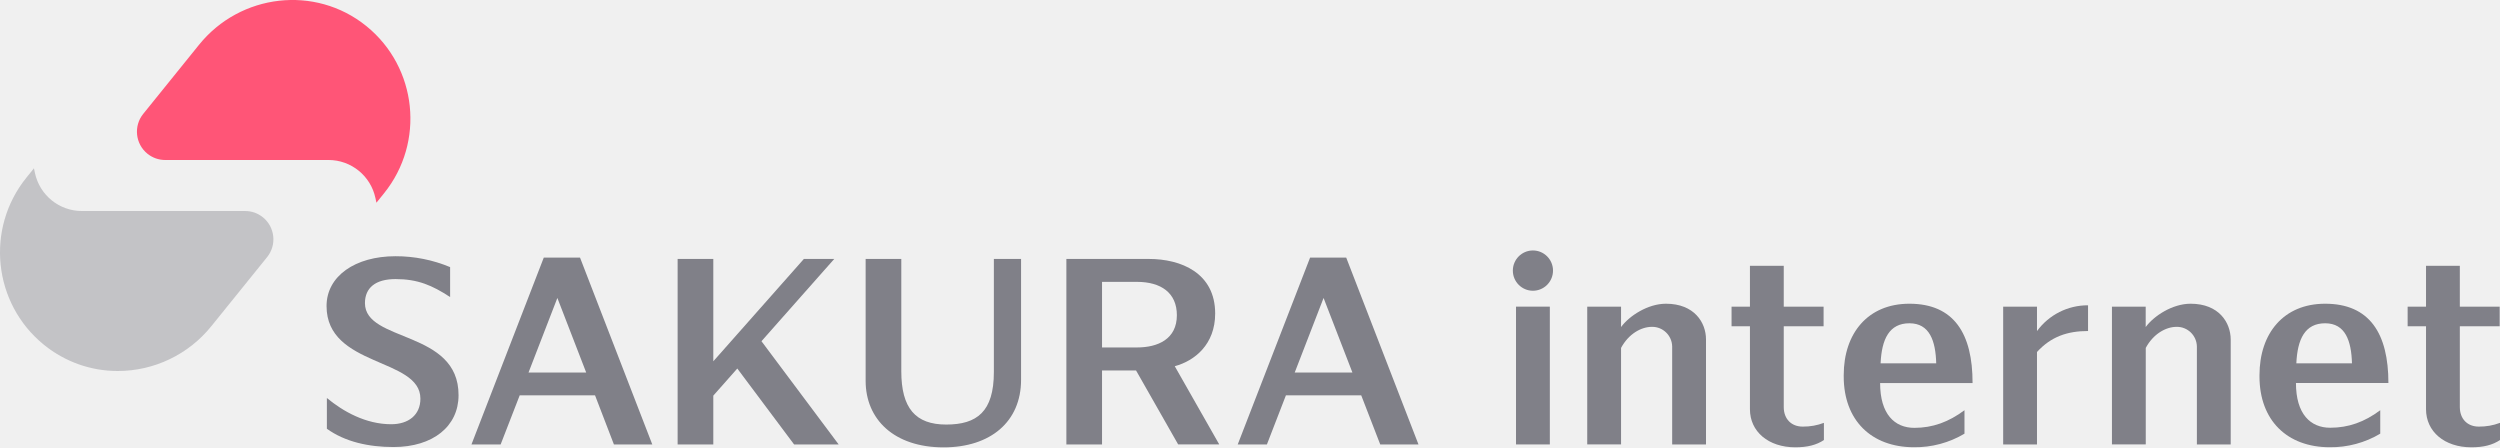
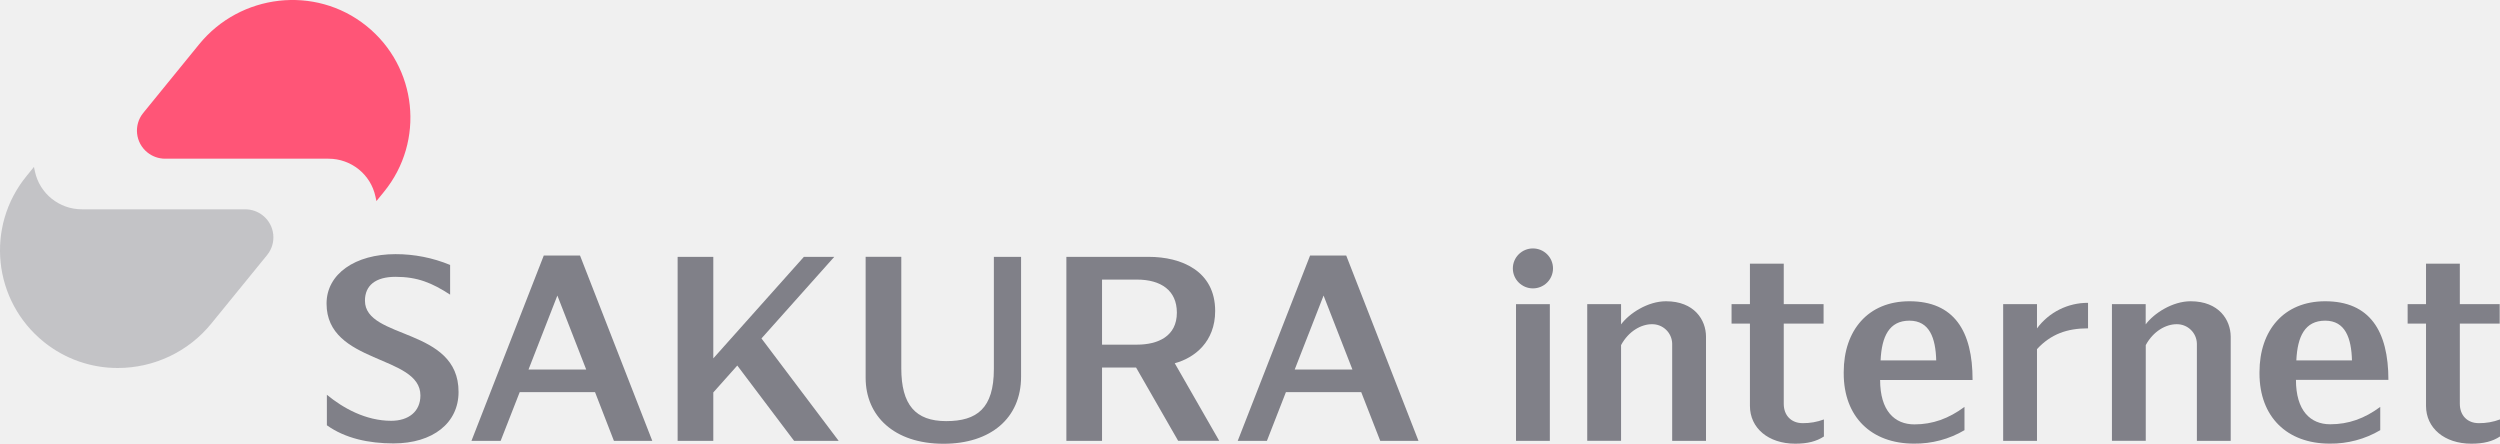
- <svg xmlns="http://www.w3.org/2000/svg" width="380" height="68" viewBox="0 0 380 68" fill="none">
-   <g clip-path="url(#clip0_2161_775)">
-     <path d="M55.66 3.944C47.904 -2.312 36.519 -0.96 30.254 6.806L21.767 17.314C20.28 19.159 20.566 21.87 22.407 23.363C23.168 23.979 24.118 24.319 25.099 24.319H49.937C53.38 24.319 56.352 26.735 57.068 30.112L57.218 30.813L58.374 29.38C64.629 21.625 63.434 10.252 55.699 3.975C55.685 3.965 55.671 3.954 55.66 3.944Z" fill="#FF5577" />
-     <g opacity="0.4">
-       <path d="M5.169 25.569L4.013 27.002C-2.246 34.753 -1.055 46.13 6.674 52.406C6.691 52.42 6.709 52.434 6.726 52.448C9.894 55.005 13.837 56.399 17.902 56.392C23.423 56.392 28.648 53.891 32.119 49.587L40.605 39.079C42.093 37.233 41.807 34.522 39.966 33.03C39.205 32.413 38.255 32.074 37.274 32.074H12.45C9.003 32.077 6.024 29.66 5.308 26.277L5.158 25.576" fill="#808088" />
+ <svg xmlns="http://www.w3.org/2000/svg" width="400" height="71" viewBox="0 0 400 71" fill="none">
+   <g clip-path="url(#clip0_2161_813)">
+     <g clip-path="url(#clip1_2161_813)">
+       <path d="M58.59 4.118C50.425 -2.414 38.441 -1.002 31.846 7.106L22.913 18.077C21.347 20.005 21.649 22.835 23.586 24.393C24.387 25.037 25.387 25.392 26.42 25.392H52.565C56.19 25.392 59.318 27.915 60.072 31.441L60.23 32.172L61.447 30.676C68.031 22.579 66.773 10.704 58.631 4.151C58.616 4.14 58.601 4.129 58.59 4.118Z" fill="#FF5577" />
+       <g opacity="0.4">
+         <path d="M5.441 26.697L4.224 28.193C-2.364 36.286 -1.11 48.165 7.025 54.718C7.043 54.733 7.062 54.748 7.08 54.762C10.415 57.432 14.565 58.888 18.844 58.88C24.656 58.88 30.155 56.269 33.809 51.774L42.742 40.803C44.308 38.876 44.007 36.045 42.07 34.487C41.268 33.843 40.268 33.489 39.235 33.489H13.105C9.477 33.492 6.341 30.969 5.588 27.436L5.43 26.704" fill="#808088" />
+       </g>
+       <path d="M138.502 41.096V60.449C138.502 66.52 143.009 71 150.975 71C158.478 71 163.371 66.926 163.371 60.281V41.096H159.018V59.045C159.018 65.346 156.309 67.379 151.39 67.379C146.472 67.379 144.207 64.775 144.207 58.917V41.092H138.502V41.096Z" fill="#808088" />
+       <path d="M247.974 48.666H242.562V70.536H247.974V48.666Z" fill="#808088" />
+       <path d="M245.268 46.142C247.043 46.142 248.481 44.711 248.481 42.946C248.481 41.181 247.043 39.75 245.268 39.75C243.494 39.75 242.055 41.181 242.055 42.946C242.055 44.711 243.494 46.142 245.268 46.142Z" fill="#808088" />
+       <path d="M305.501 48.201C298.884 48.201 294.995 52.868 294.995 59.538V59.751C294.995 66.699 299.406 70.978 306.229 70.978C309.071 71.015 311.872 70.272 314.317 68.828V65.105C311.784 66.974 309.236 67.902 306.296 67.902C303.138 67.902 300.818 65.734 300.818 60.8H315.611C315.626 52.956 312.641 48.201 305.501 48.201ZM300.895 57.662C301.068 53.83 302.274 51.306 305.505 51.306C308.736 51.306 309.7 54.097 309.795 57.662H300.895Z" fill="#808088" />
+       <path d="M372.024 48.201C365.407 48.201 361.518 52.868 361.518 59.538V59.751C361.518 66.699 365.929 70.978 372.752 70.978C375.594 71.015 378.395 70.272 380.84 68.828V65.105C378.307 66.977 375.763 67.884 372.83 67.884C369.672 67.884 367.352 65.715 367.352 60.782H382.145C382.145 52.956 379.16 48.201 372.024 48.201ZM367.415 57.662C367.587 53.83 368.793 51.306 372.024 51.306C375.256 51.306 376.219 54.097 376.315 57.662H367.415Z" fill="#808088" />
+       <path d="M285.4 64.611V51.778H291.774V48.666H285.4V42.189H279.989V48.666H277.048V51.778H279.989V64.944C279.989 68.488 282.93 70.989 287.242 70.989C289.201 70.989 290.635 70.623 291.826 69.837V67.109C290.749 67.515 289.602 67.716 288.451 67.705C286.628 67.716 285.4 66.498 285.4 64.611Z" fill="#808088" />
+       <path d="M58.392 48.106C58.392 45.7 60.053 44.292 63.288 44.292C66.814 44.292 69.133 45.268 72.019 47.144V42.39C69.248 41.245 66.277 40.657 63.277 40.664C56.837 40.664 52.249 43.82 52.249 48.571C52.249 58.302 67.266 56.73 67.266 63.269C67.266 65.865 65.351 67.328 62.594 67.328C58.528 67.328 54.9 65.306 52.3 63.163V68.045C55.241 70.144 59.013 70.945 62.961 70.945C69.288 70.945 73.368 67.654 73.368 62.724C73.405 52.334 58.392 54.371 58.392 48.106Z" fill="#808088" />
+       <path d="M194.427 49.756C194.427 43.345 189.019 41.096 183.803 41.096H170.62V70.535H176.325V58.8H181.77L188.505 70.532H195.077L187.96 58.12C191.133 57.267 194.427 54.685 194.427 49.756ZM176.325 44.734H181.917C185.736 44.734 188.299 46.457 188.299 50.023C188.299 53.826 185.251 55.143 181.917 55.143H176.325V44.734Z" fill="#808088" />
+       <path d="M127.055 70.535H134.186L121.835 54.151L133.481 41.096H128.621L114.129 57.34V41.096H108.42V70.535H114.129V62.79L117.967 58.485L127.055 70.535Z" fill="#808088" />
+       <path d="M98.226 70.535H104.365L92.804 40.887H87.003L75.434 70.535H80.103L83.154 62.739H95.204L98.226 70.535ZM84.562 59.125L89.179 47.287L93.793 59.125H84.562Z" fill="#808088" />
+       <path d="M266.557 48.201C263.641 48.201 260.675 50.14 259.37 51.902V48.666H253.958V70.532H259.37V55.216C260.583 52.97 262.605 51.873 264.307 51.873C266.068 51.844 267.52 53.245 267.549 54.996C267.549 55.018 267.549 55.04 267.549 55.062V70.535H272.96V53.863C272.96 51.193 271.089 48.201 266.557 48.201Z" fill="#808088" />
+       <path d="M350.497 48.201C347.582 48.201 344.615 50.14 343.31 51.902V48.666H337.91V70.532H343.321V55.216C344.535 52.97 346.556 51.873 348.258 51.873C350.019 51.844 351.471 53.245 351.501 54.996C351.501 55.018 351.501 55.04 351.501 55.062V70.535H356.912V53.863C356.901 51.193 355.03 48.201 350.497 48.201Z" fill="#808088" />
+       <path d="M325.919 52.542V48.666H320.507V70.535H325.919V55.859C328.154 53.442 330.756 52.535 334.087 52.535V48.454C330.863 48.435 327.827 49.957 325.919 52.542Z" fill="#808088" />
+       <path d="M220.836 70.535H226.957L215.396 40.887H209.613L198.037 70.535H202.706L205.746 62.742H217.796L220.836 70.535ZM207.154 59.125L211.771 47.287L216.388 59.125H207.154Z" fill="#808088" />
+       <path d="M393.574 64.611V51.778H399.949V48.666H393.574V42.189H388.163V48.666H385.222V51.778H388.163V64.944C388.163 68.488 391.104 70.989 395.416 70.989C397.375 70.989 398.809 70.623 400 69.837V67.109C398.923 67.515 397.776 67.716 396.626 67.705C394.806 67.716 393.574 66.498 393.574 64.611Z" fill="#808088" />
    </g>
-     <path d="M131.577 39.359V57.895C131.577 63.709 135.858 68 143.426 68C150.554 68 155.202 64.098 155.202 57.734V39.359H151.067V56.55C151.067 62.585 148.493 64.532 143.821 64.532C139.148 64.532 136.997 62.038 136.997 56.427V39.355H131.577V39.359Z" fill="#808088" />
-     <path d="M235.575 46.609H230.434V67.555H235.575V46.609Z" fill="#808088" />
-     <path d="M233.004 44.193C234.69 44.193 236.057 42.822 236.057 41.131C236.057 39.441 234.69 38.07 233.004 38.07C231.319 38.07 229.952 39.441 229.952 41.131C229.952 42.822 231.319 44.193 233.004 44.193Z" fill="#808088" />
-     <path d="M290.226 46.165C283.94 46.165 280.245 50.634 280.245 57.023V57.226C280.245 63.881 284.436 67.979 290.918 67.979C293.617 68.014 296.278 67.303 298.601 65.919V62.354C296.195 64.144 293.774 65.033 290.981 65.033C287.981 65.033 285.777 62.956 285.777 58.231H299.83C299.844 50.718 297.008 46.165 290.226 46.165ZM285.85 55.226C286.014 51.555 287.16 49.138 290.23 49.138C293.299 49.138 294.214 51.811 294.305 55.226H285.85Z" fill="#808088" />
-     <path d="M353.423 46.165C347.137 46.165 343.442 50.634 343.442 57.023V57.226C343.442 63.881 347.633 67.979 354.115 67.979C356.814 68.014 359.476 67.303 361.798 65.919V62.354C359.392 64.147 356.975 65.016 354.188 65.016C351.188 65.016 348.985 62.939 348.985 58.214H363.038C363.038 50.718 360.202 46.165 353.423 46.165ZM349.044 55.226C349.208 51.555 350.354 49.138 353.423 49.138C356.493 49.138 357.408 51.811 357.499 55.226H349.044Z" fill="#808088" />
-     <path d="M271.13 61.881V49.59H277.186V46.609H271.13V40.406H265.99V46.609H263.196V49.59H265.99V62.2C265.99 65.594 268.784 67.99 272.88 67.99C274.741 67.99 276.103 67.639 277.235 66.886V64.273C276.212 64.662 275.122 64.855 274.029 64.844C272.297 64.855 271.13 63.688 271.13 61.881Z" fill="#808088" />
-     <path d="M55.472 46.074C55.472 43.769 57.05 42.42 60.124 42.42C63.473 42.42 65.677 43.356 68.418 45.152V40.599C65.785 39.503 62.963 38.939 60.113 38.946C53.995 38.946 49.636 41.968 49.636 46.518C49.636 55.839 63.902 54.333 63.902 60.596C63.902 63.082 62.083 64.483 59.464 64.483C55.601 64.483 52.154 62.546 49.685 60.494V65.17C52.479 67.18 56.062 67.948 59.813 67.948C65.823 67.948 69.7 64.795 69.7 60.074C69.735 50.123 55.472 52.074 55.472 46.074Z" fill="#808088" />
-     <path d="M184.706 47.653C184.706 41.513 179.568 39.359 174.613 39.359H162.089V67.555H167.509V56.315H172.682L179.08 67.552H185.324L178.563 55.664C181.577 54.848 184.706 52.375 184.706 47.653ZM167.509 42.844H172.821C176.45 42.844 178.884 44.494 178.884 47.909C178.884 51.552 175.989 52.813 172.821 52.813H167.509V42.844Z" fill="#808088" />
-     <path d="M120.702 67.555H127.477L115.743 51.863L126.806 39.359H122.189L108.423 54.918V39.359H102.999V67.555H108.423V60.137L112.069 56.014L120.702 67.555Z" fill="#808088" />
-     <path d="M93.315 67.555H99.147L88.164 39.159H82.653L71.663 67.555H76.098L78.996 60.088H90.444L93.315 67.555ZM80.334 56.627L84.72 45.289L89.103 56.627H80.334Z" fill="#808088" />
-     <path d="M253.228 46.165C250.459 46.165 247.641 48.021 246.401 49.709V46.609H241.26V67.552H246.401V52.883C247.553 50.732 249.474 49.681 251.091 49.681C252.764 49.653 254.143 50.995 254.171 52.672C254.171 52.694 254.171 52.715 254.171 52.736V67.555H259.312V51.587C259.312 49.03 257.534 46.165 253.228 46.165Z" fill="#808088" />
-     <path d="M332.972 46.165C330.203 46.165 327.385 48.021 326.145 49.709V46.609H321.015V67.552H326.155V52.883C327.308 50.732 329.229 49.681 330.846 49.681C332.518 49.653 333.898 50.995 333.926 52.672C333.926 52.694 333.926 52.715 333.926 52.736V67.555H339.066V51.587C339.056 49.03 337.278 46.165 332.972 46.165Z" fill="#808088" />
-     <path d="M309.623 50.322V46.609H304.482V67.555H309.623V53.499C311.746 51.184 314.219 50.315 317.383 50.315V46.406C314.32 46.389 311.435 47.846 309.623 50.322Z" fill="#808088" />
-     <path d="M209.795 67.555H215.609L204.626 39.159H199.133L188.135 67.555H192.57L195.459 60.091H206.907L209.795 67.555ZM196.796 56.627L201.183 45.289L205.569 56.627H196.796Z" fill="#808088" />
-     <path d="M373.895 61.881V49.59H379.951V46.609H373.895V40.406H368.755V46.609H365.961V49.59H368.755V62.2C368.755 65.594 371.549 67.99 375.645 67.99C377.507 67.99 378.869 67.639 380 66.886V64.273C378.977 64.662 377.887 64.855 376.794 64.844C375.065 64.855 373.895 63.688 373.895 61.881Z" fill="#808088" />
  </g>
  <defs>
-     <clipPath id="clip0_2161_775">
-       <rect width="380" height="68" fill="white" />
+     <clipPath id="clip0_2161_813">
+       <rect width="400" height="71" fill="white" />
+     </clipPath>
+     <clipPath id="clip1_2161_813">
+       <rect width="400" height="71" fill="white" />
    </clipPath>
  </defs>
</svg>
